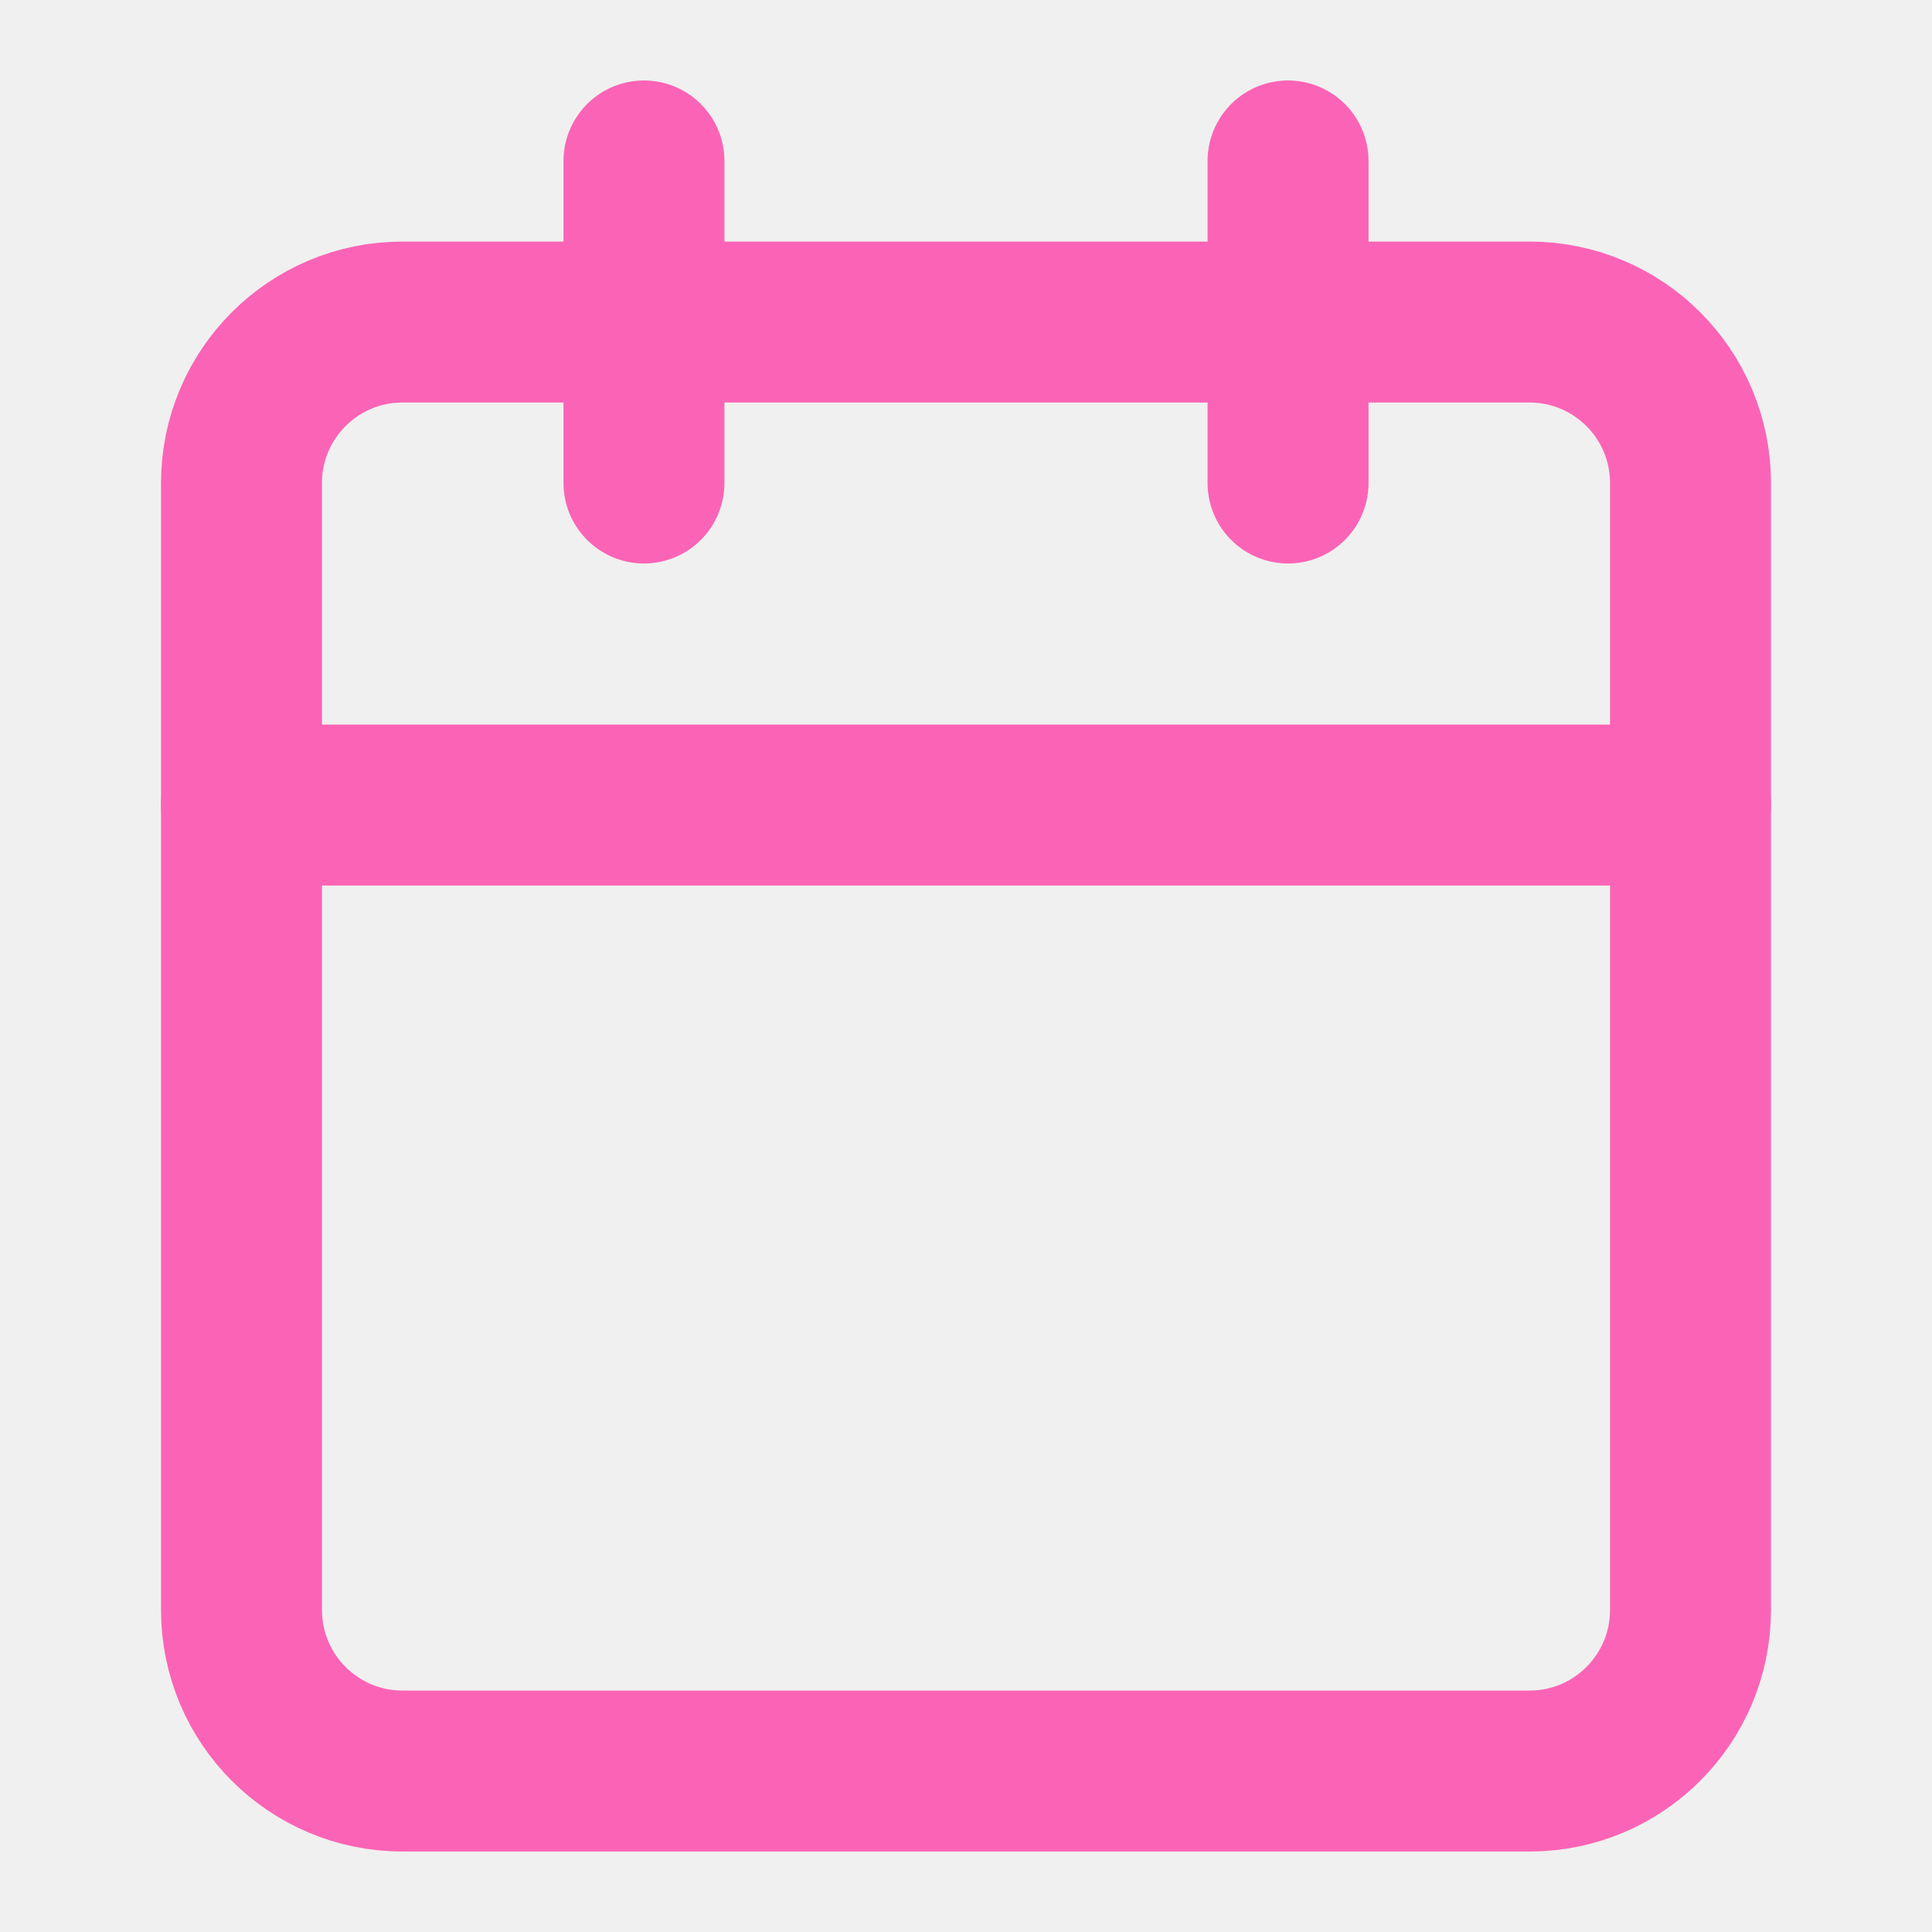
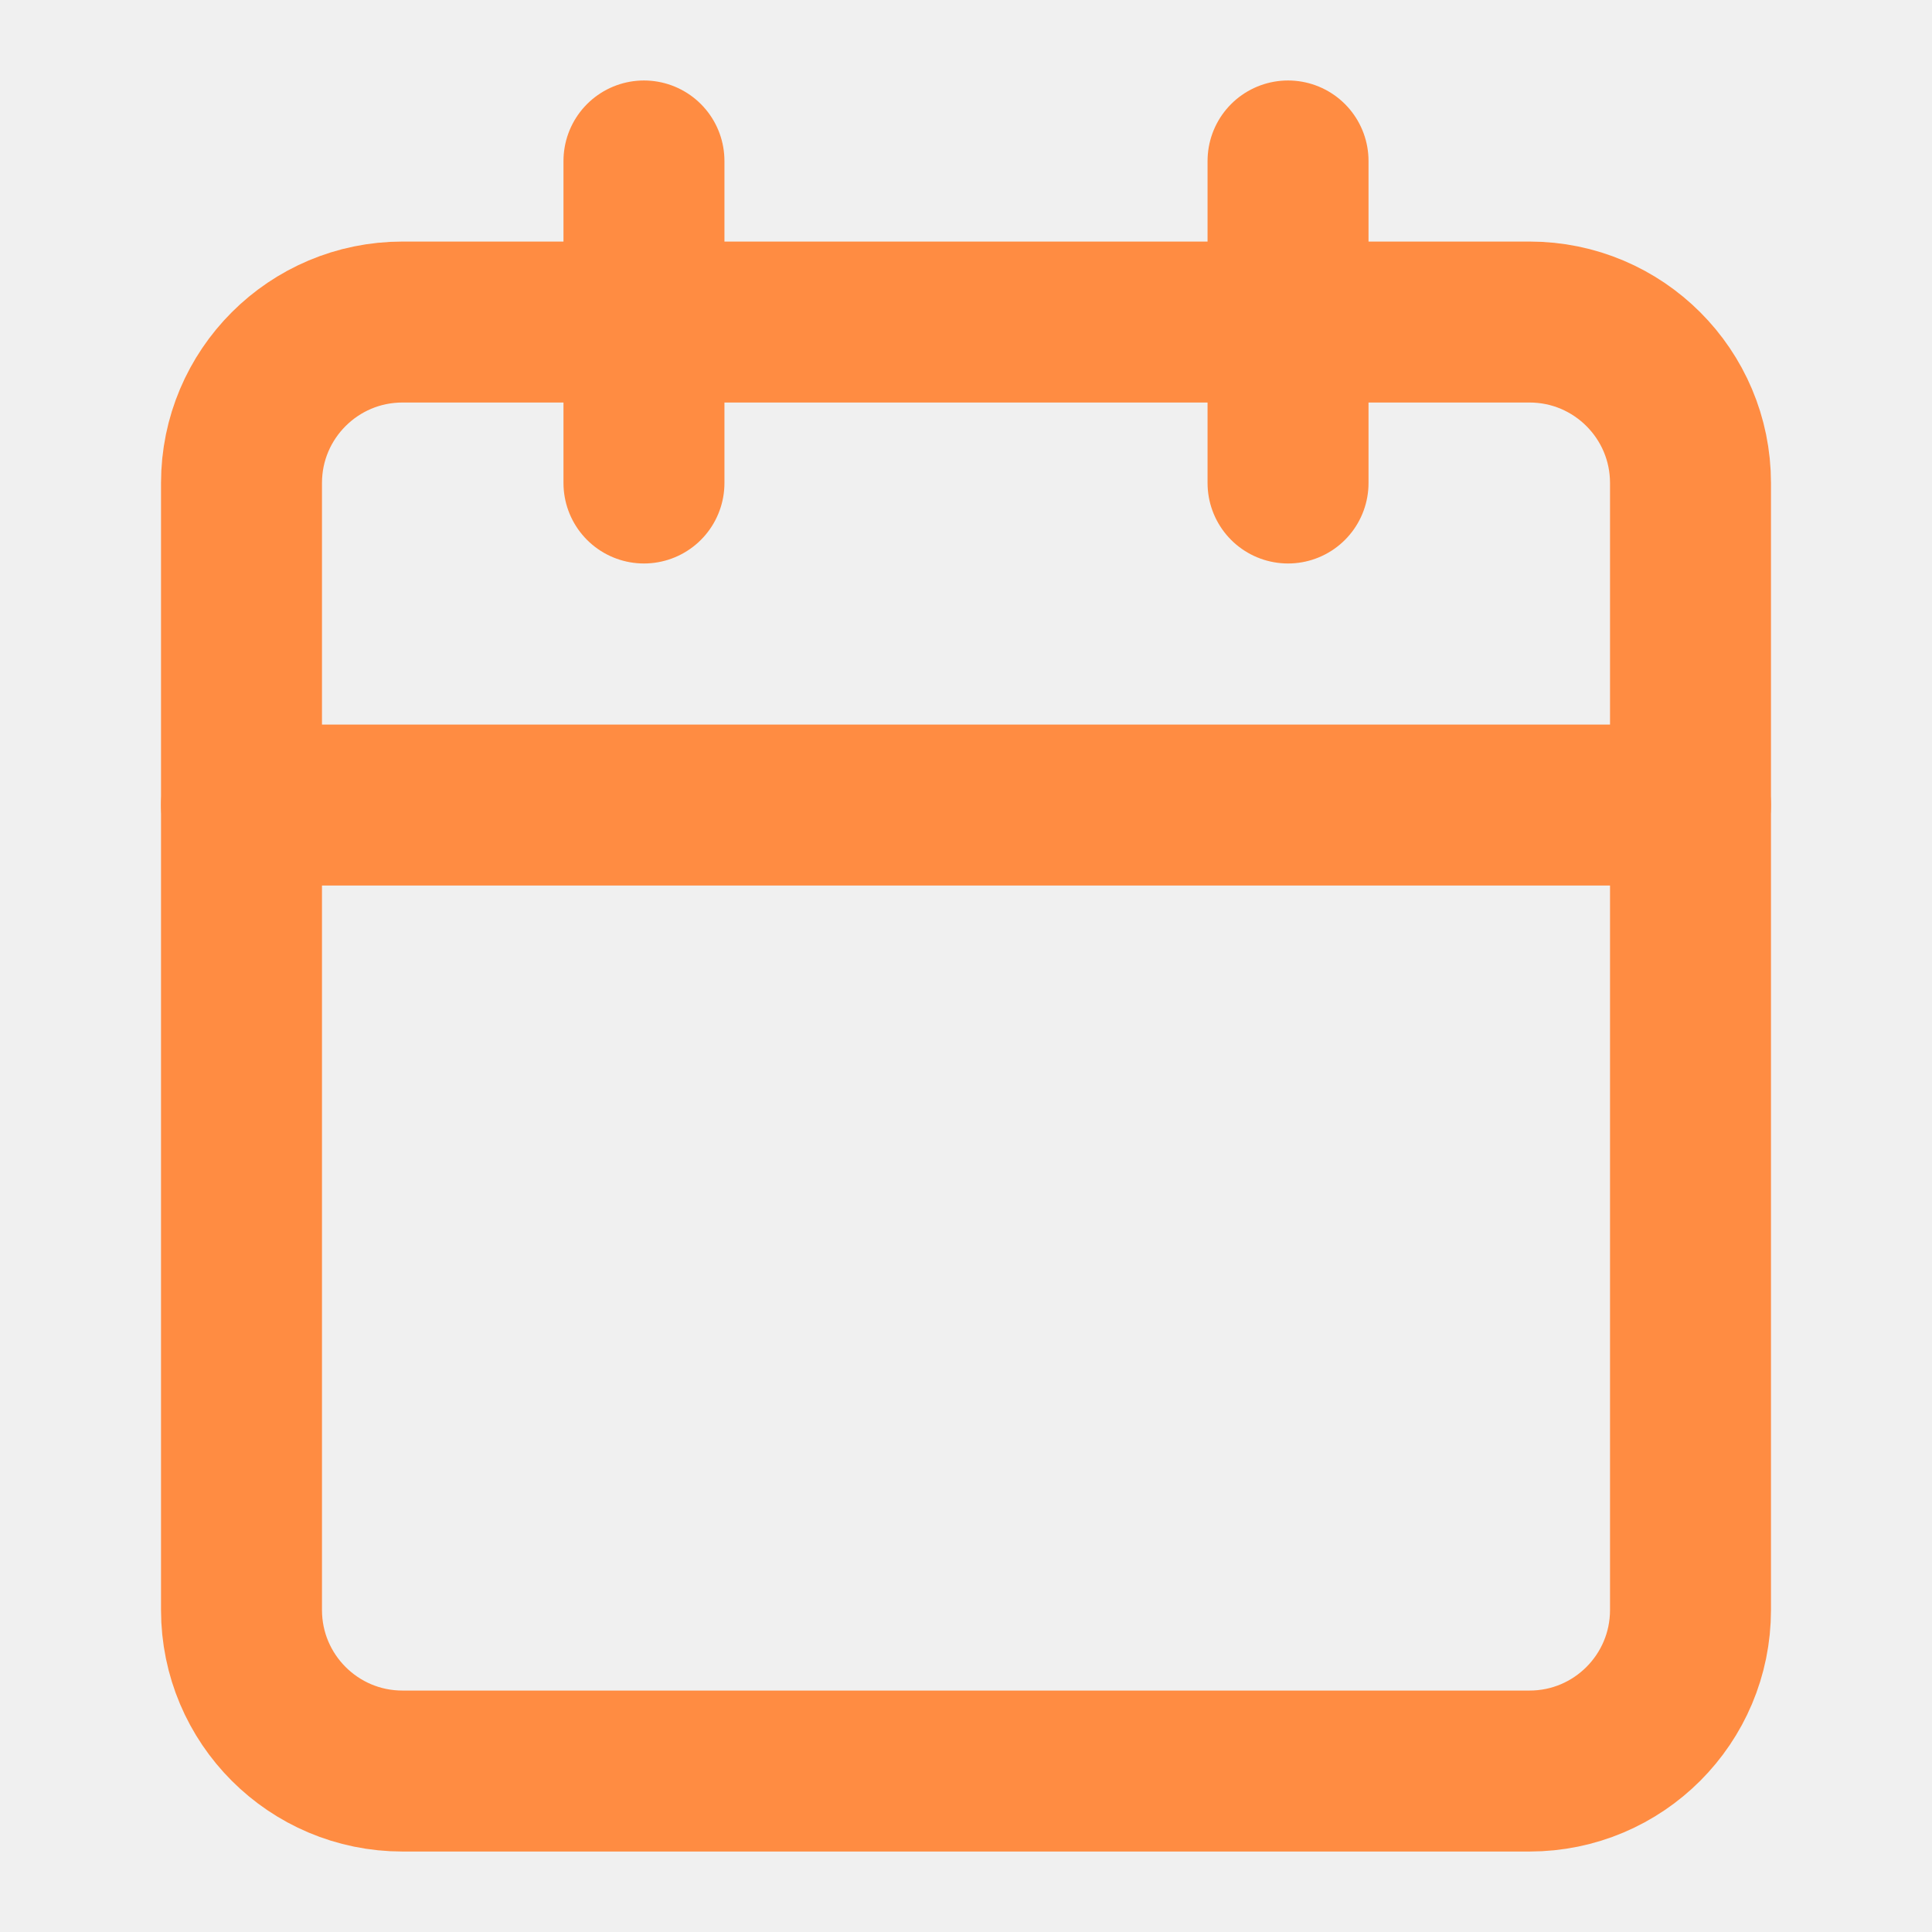
<svg xmlns="http://www.w3.org/2000/svg" width="16" height="16" viewBox="0 0 16 16" fill="none">
  <g clip-path="url(#clip0_44_2151)">
-     <path d="M5.333 1.333V4" stroke="#FB64B6" stroke-width="1.333" stroke-linecap="round" stroke-linejoin="round" />
-     <path d="M10.667 1.333V4" stroke="#FB64B6" stroke-width="1.333" stroke-linecap="round" stroke-linejoin="round" />
-     <path d="M12.667 2.667H3.333C2.597 2.667 2 3.264 2 4V13.333C2 14.07 2.597 14.667 3.333 14.667H12.667C13.403 14.667 14 14.07 14 13.333V4C14 3.264 13.403 2.667 12.667 2.667Z" stroke="#FB64B6" stroke-width="1.333" stroke-linecap="round" stroke-linejoin="round" />
-     <path d="M2 6.667H14" stroke="#FB64B6" stroke-width="1.333" stroke-linecap="round" stroke-linejoin="round" />
+     <path d="M5.333 1.333V4" stroke="#FF8C42" stroke-width="1.333" stroke-linecap="round" stroke-linejoin="round" />
+     <path d="M10.667 1.333V4" stroke="#FF8C42" stroke-width="1.333" stroke-linecap="round" stroke-linejoin="round" />
+     <path d="M12.667 2.667H3.333C2.597 2.667 2 3.264 2 4V13.333C2 14.07 2.597 14.667 3.333 14.667H12.667C13.403 14.667 14 14.07 14 13.333V4C14 3.264 13.403 2.667 12.667 2.667Z" stroke="#FF8C42" stroke-width="1.333" stroke-linecap="round" stroke-linejoin="round" />
+     <path d="M2 6.667H14" stroke="#FF8C42" stroke-width="1.333" stroke-linecap="round" stroke-linejoin="round" />
  </g>
  <defs>
    <clipPath id="clip0_44_2151">
      <rect width="16" height="16" fill="white" />
    </clipPath>
  </defs>
</svg>
